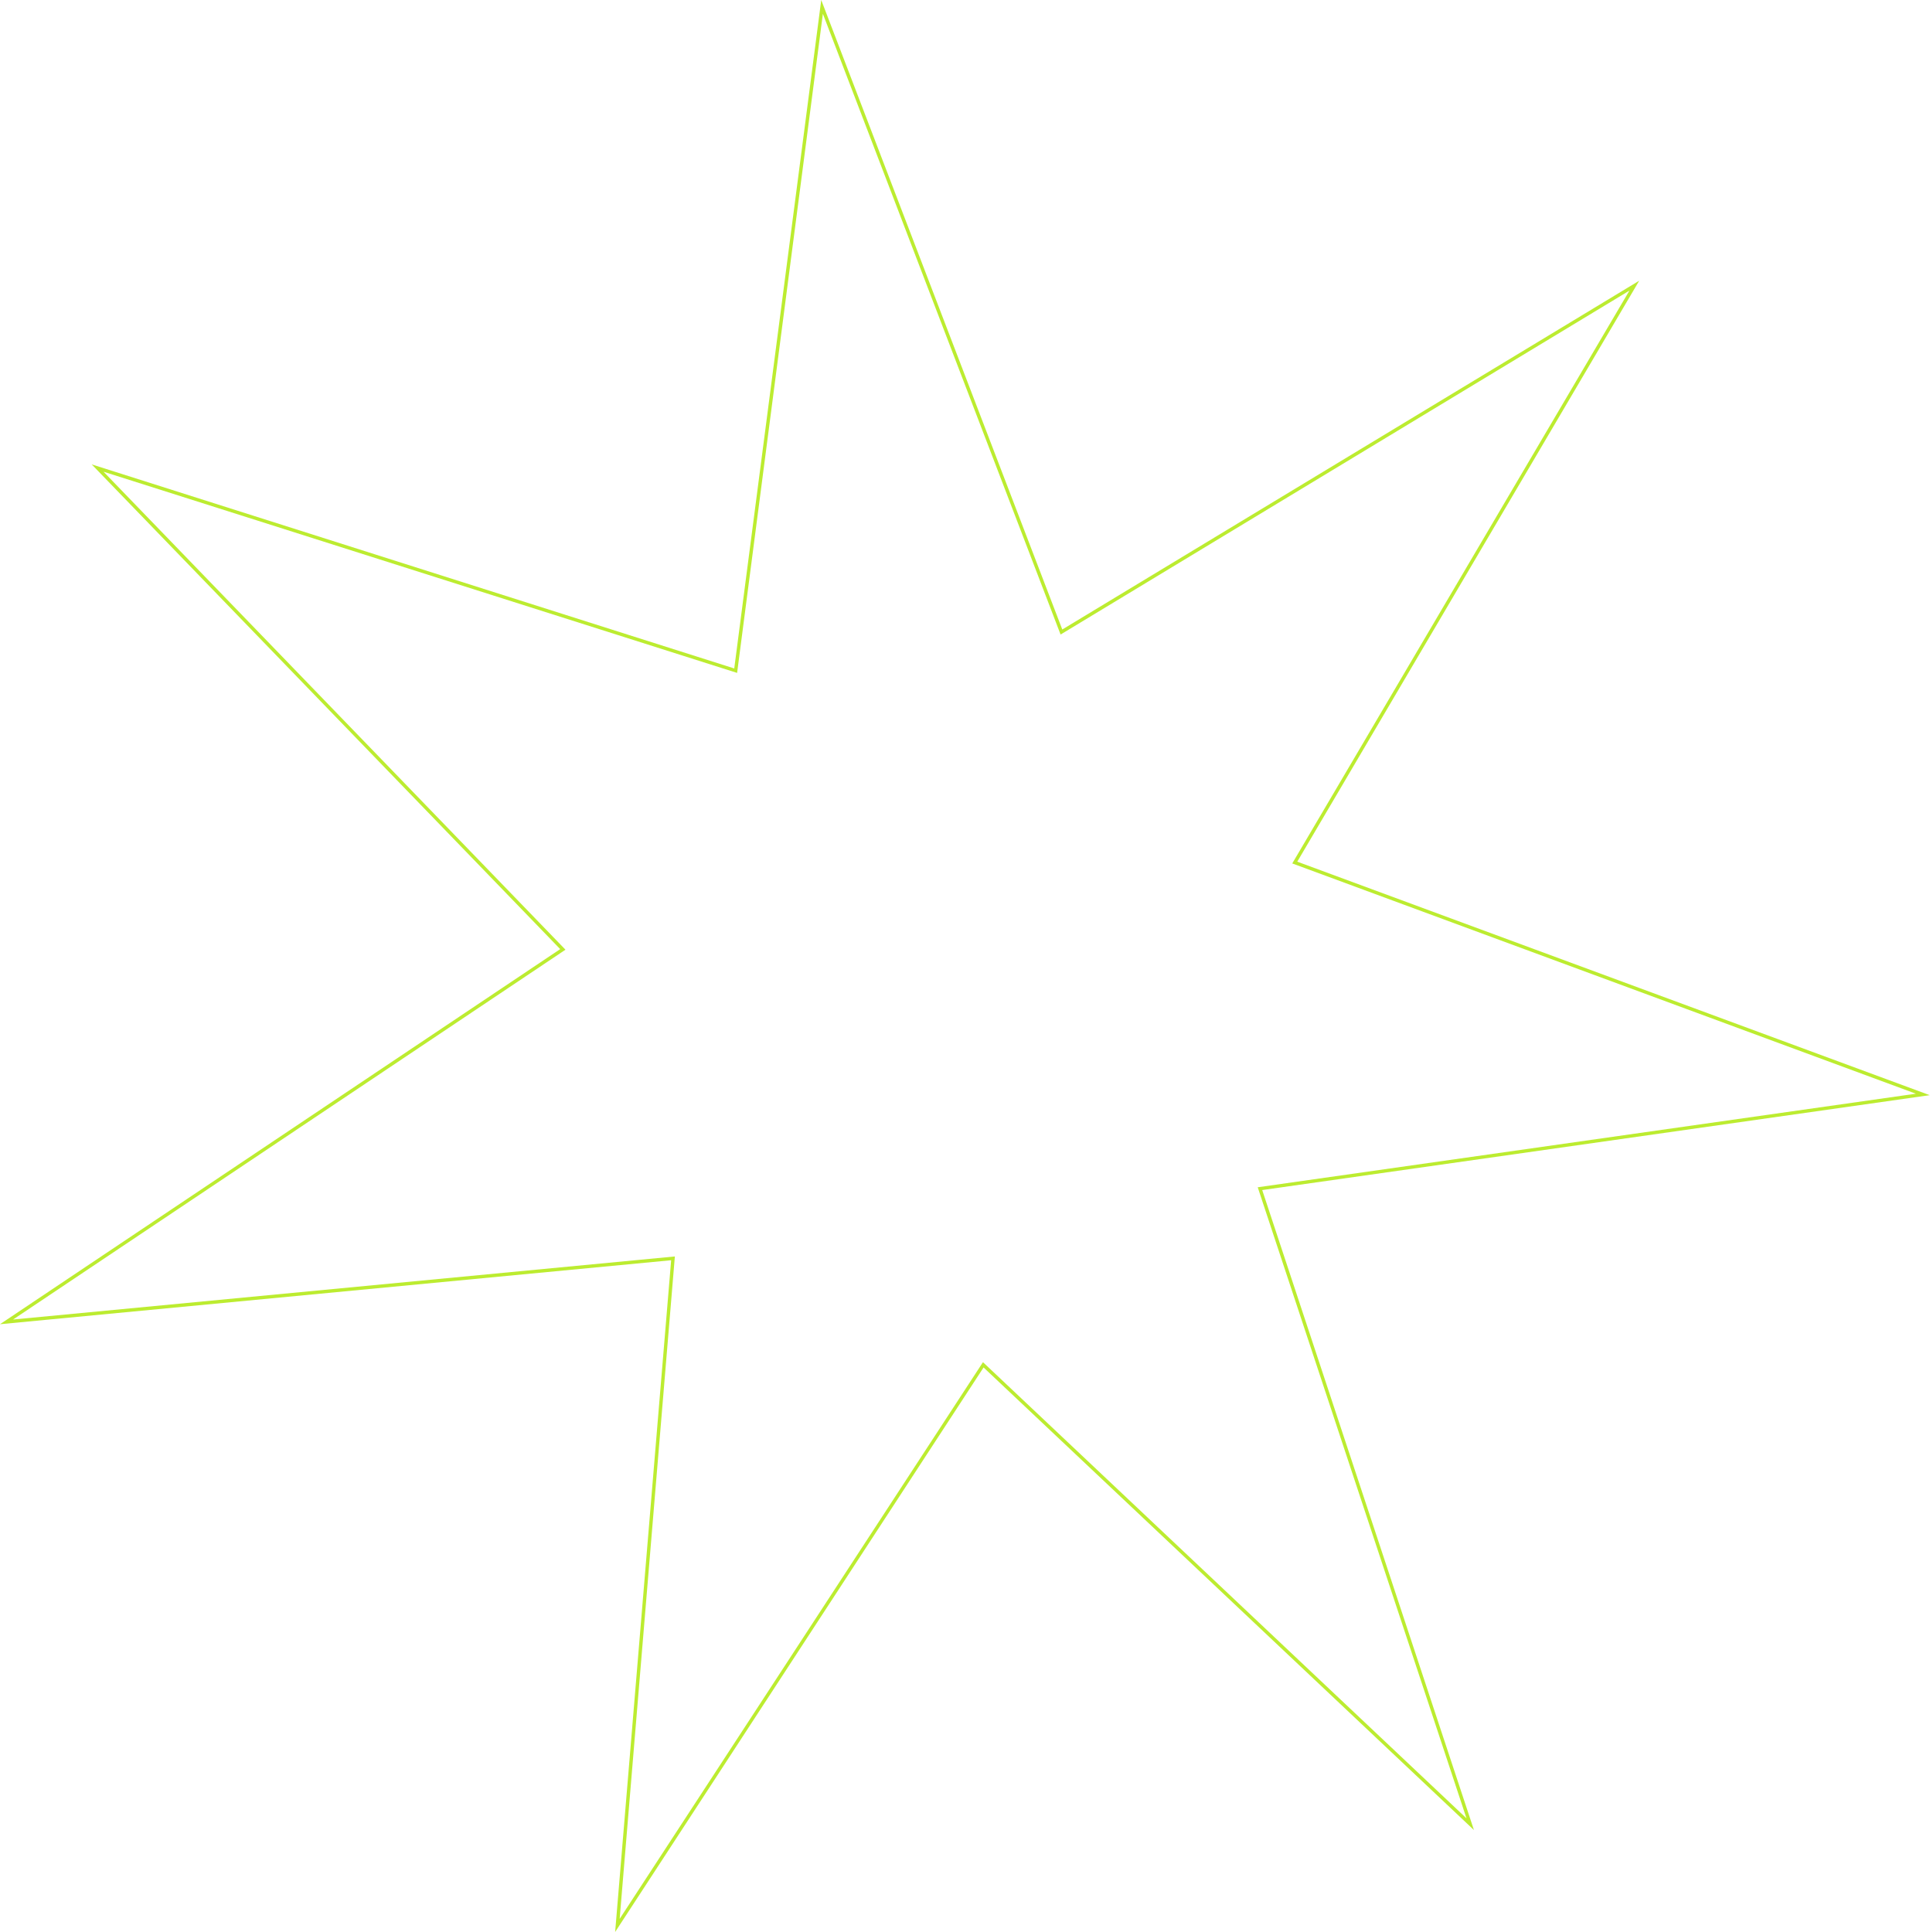
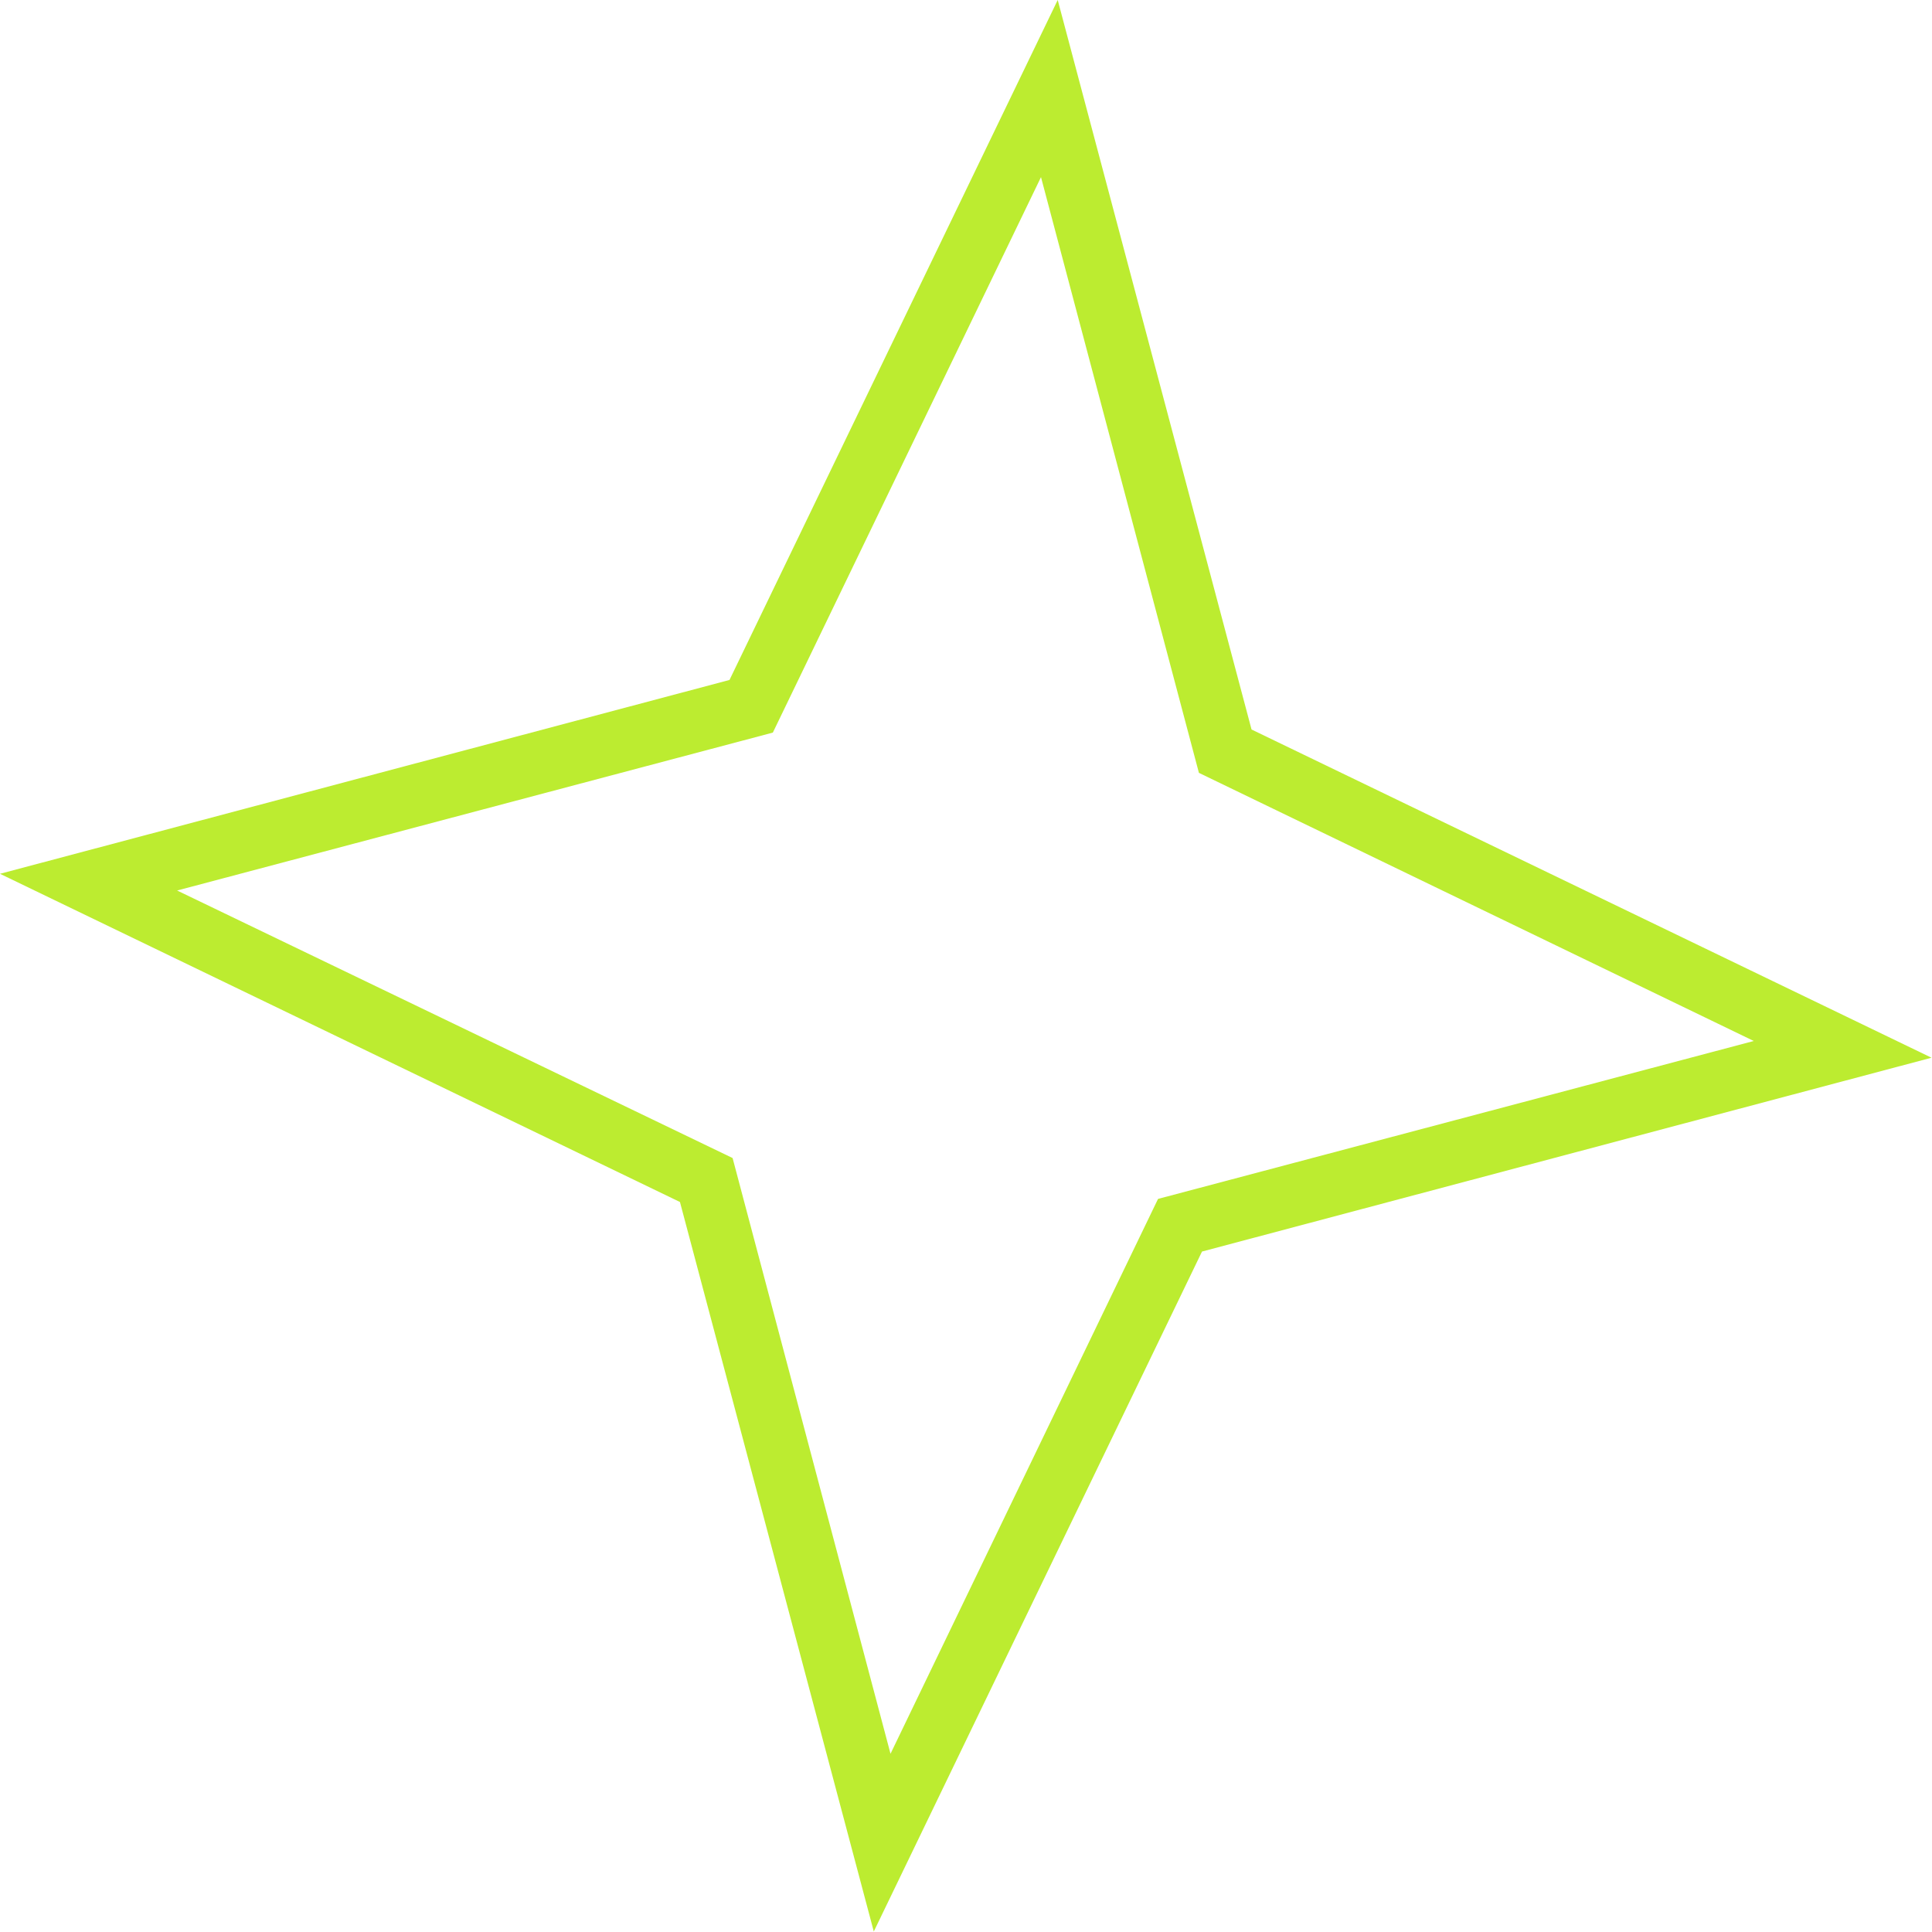
- <svg xmlns="http://www.w3.org/2000/svg" width="566.083" height="566.842" viewBox="0 0 566.083 566.842" fill="none">
+ <svg xmlns="http://www.w3.org/2000/svg" width="31.197" height="31.198" viewBox="0 0 31.197 31.198" fill="none">
  <defs />
-   <path id="Star 1" d="M215.39 196.12L26.9 136.25L164.33 278.47L0 388.52L196.88 369.75L180.45 566.84L288.53 401.21L432.38 536.93L370.27 349.16L566.08 321.32L380.55 252.81L480.86 82.36L311.62 184.69L240.91 0L215.39 196.12ZM241.39 4.05L216.23 197.43L30.37 138.4L165.88 278.64L3.84 387.14L197.97 368.64L181.78 562.98L288.35 399.66L430.19 533.49L368.95 348.34L562.02 320.89L379.08 253.33L477.99 85.26L311.12 186.17L241.39 4.05Z" fill="#BCEC30" fill-opacity="1" fill-rule="evenodd" />
+   <path id="Star 11" d="M11.78 10.98L0 14.11L10.98 19.41L14.11 31.19L19.41 20.21L31.19 17.08L20.21 11.78L17.08 0L11.78 10.98ZM16.81 2.86L12.48 11.83L2.86 14.38L11.83 18.7L14.38 28.32L18.7 19.36L28.32 16.81L19.36 12.48L16.81 2.86Z" fill="#BCEC30" fill-opacity="1" fill-rule="evenodd" />
</svg>
